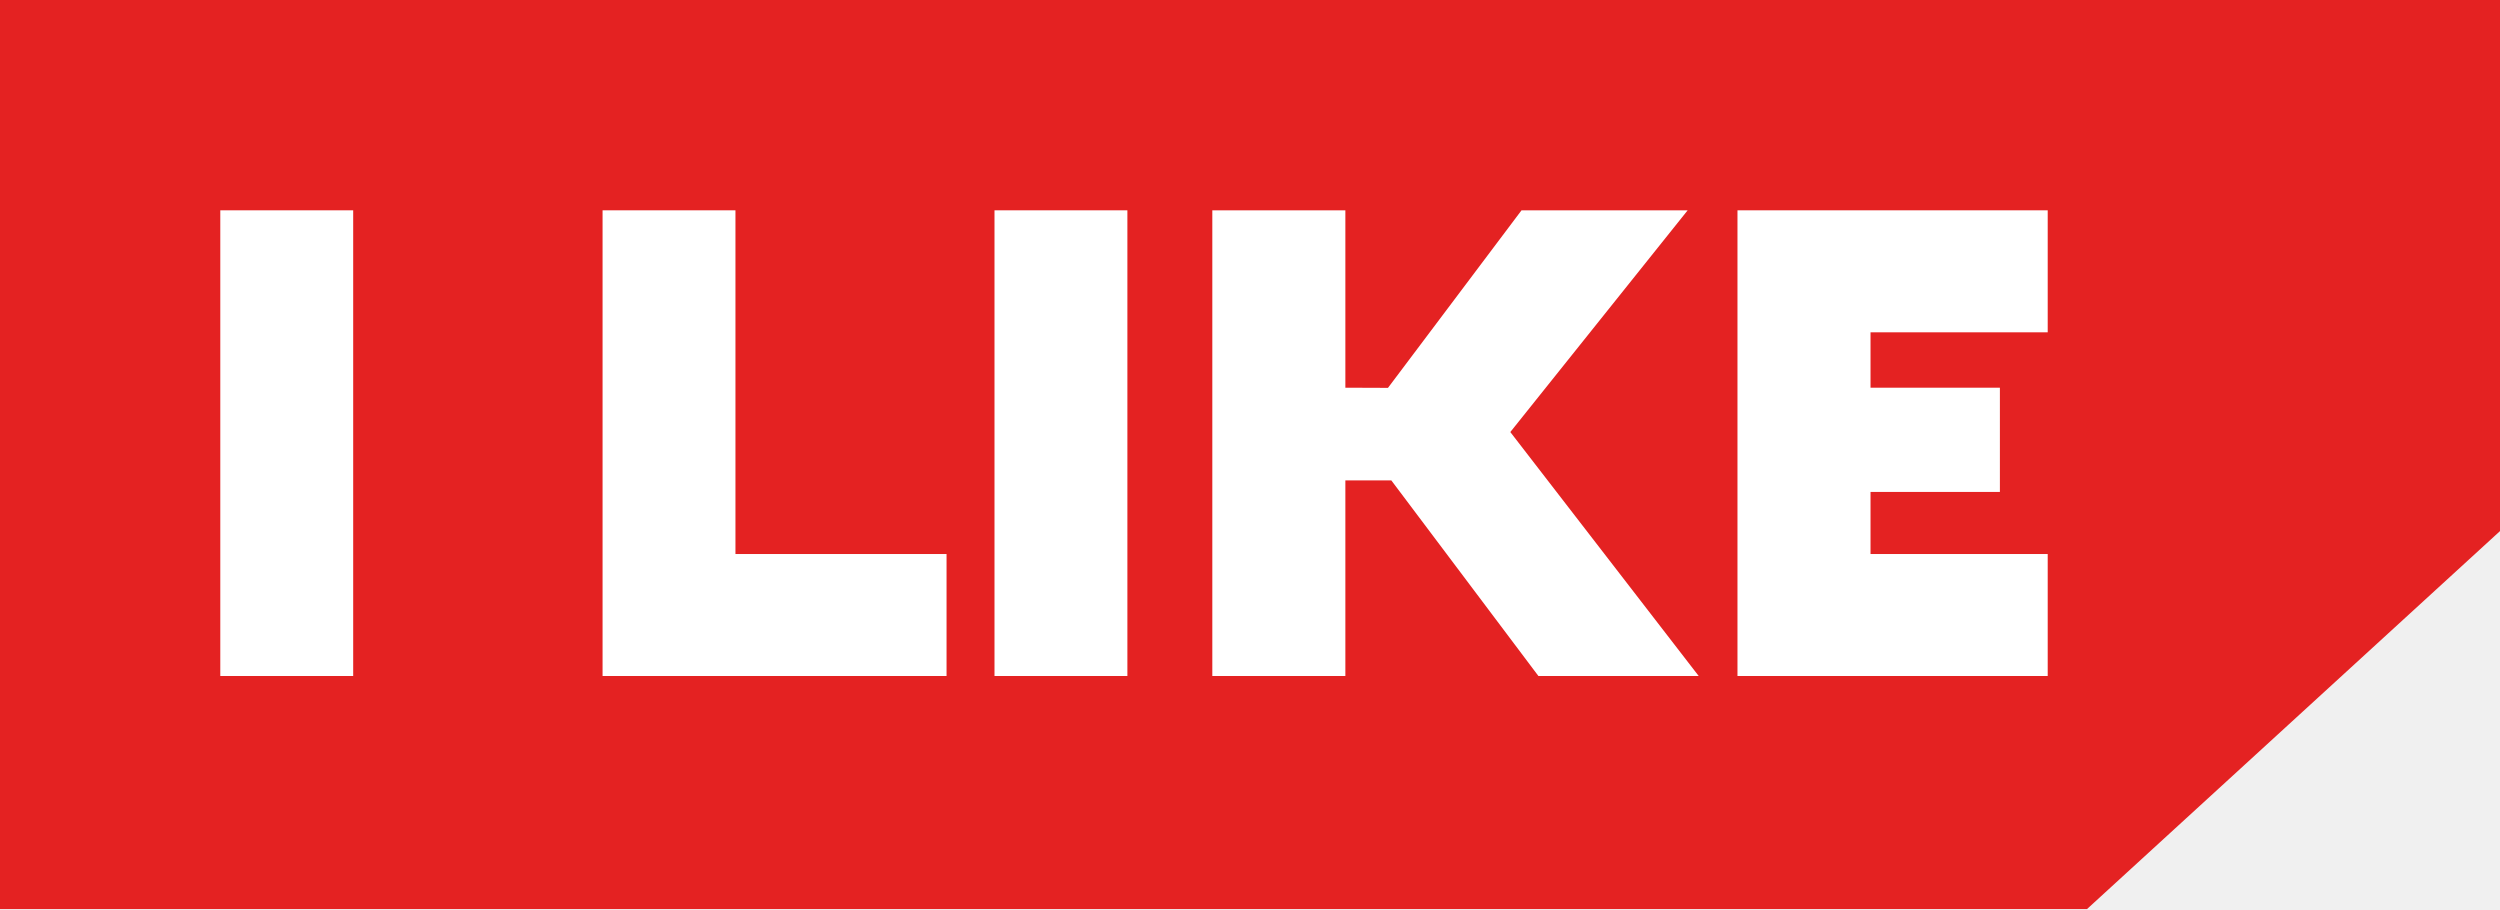
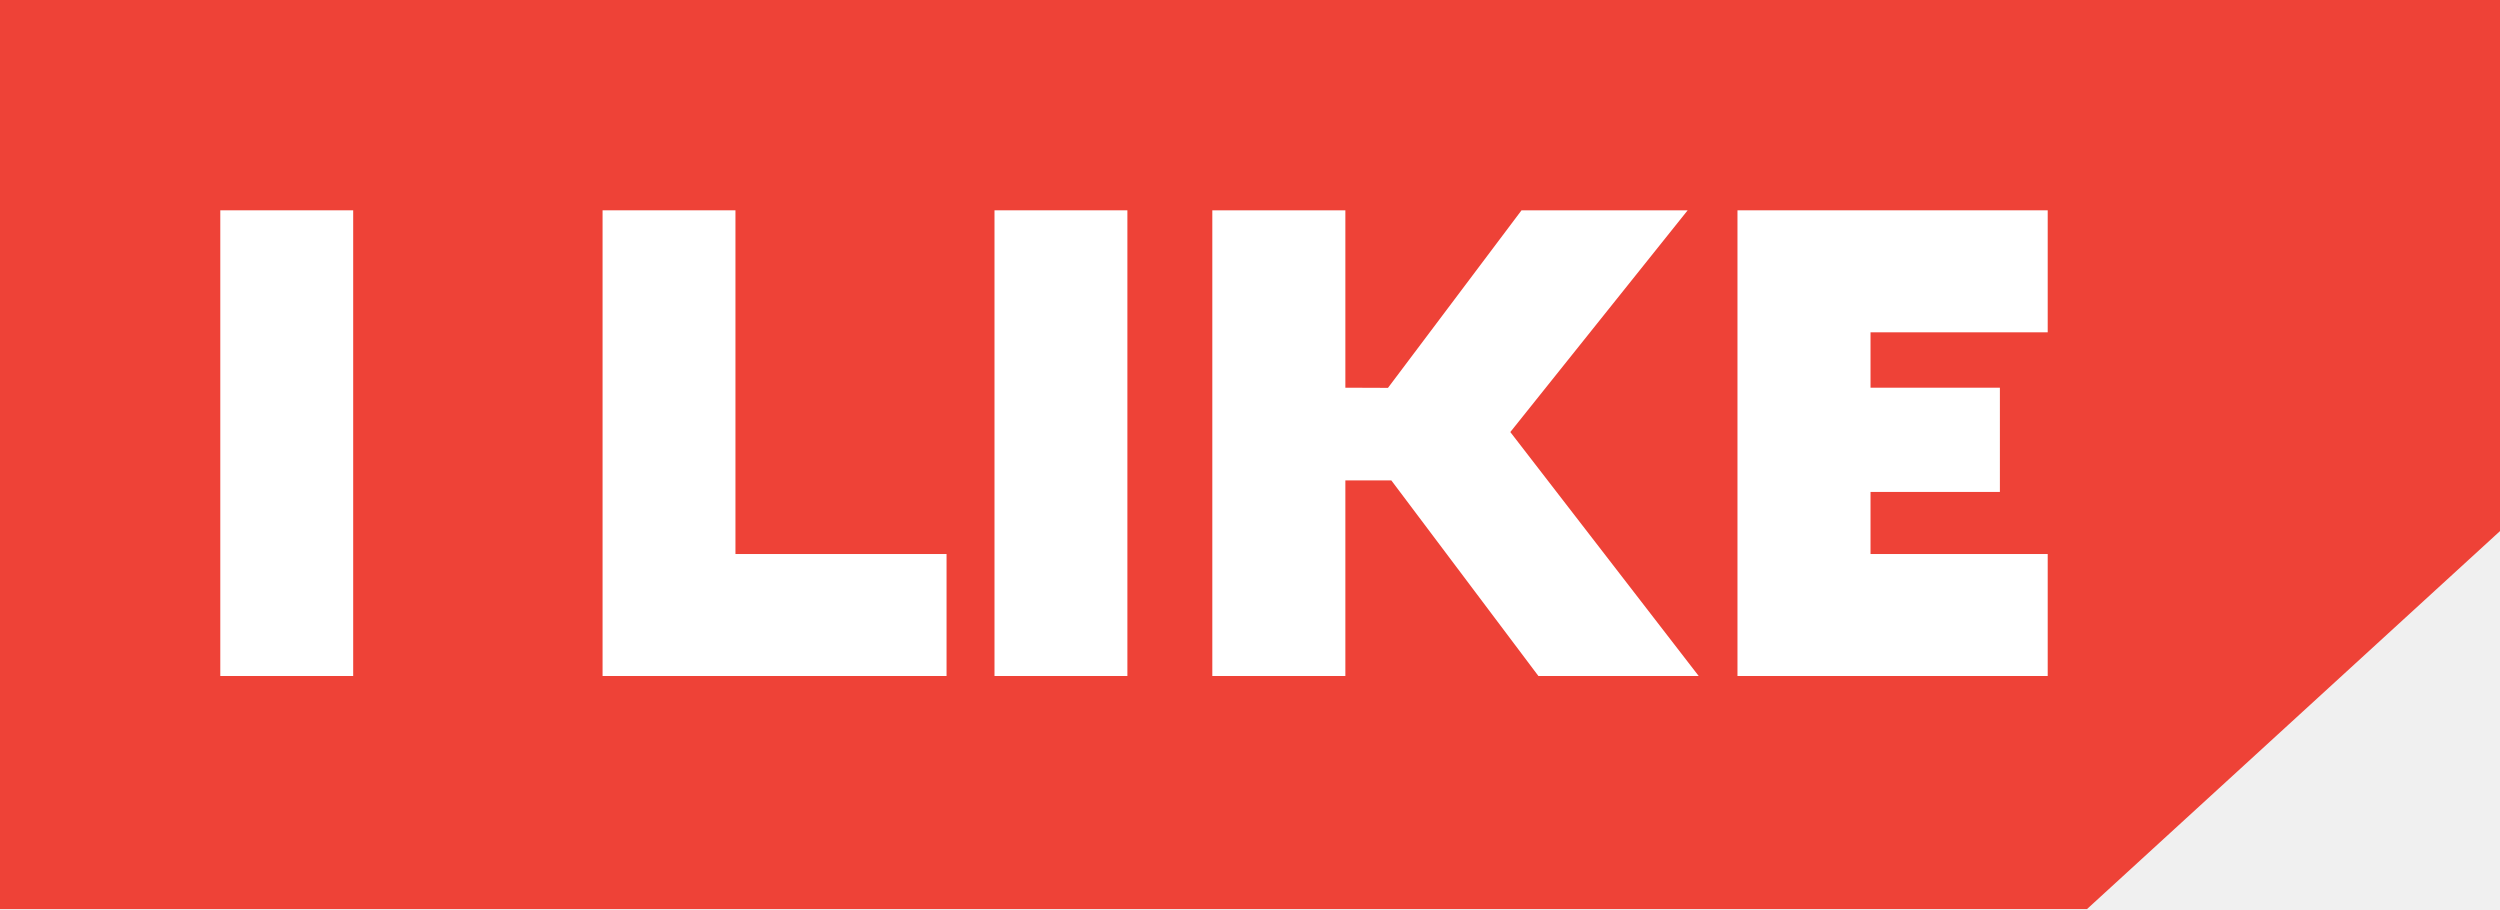
<svg xmlns="http://www.w3.org/2000/svg" width="110" height="40" viewBox="0 0 110 40" fill="none">
-   <path d="M110 23.368V0H0V40H91.827L110 23.368Z" fill="#E42222" />
+   <path d="M110 23.368V0H0V40H91.827L110 23.368Z" fill="#ee4237" />
  <path d="M15.54 9.254H9.693V29.744H15.54V9.254Z" fill="white" />
  <path d="M41.648 24.377V29.744H26.513V9.254H32.36V24.377H41.648Z" fill="white" />
  <path d="M49.605 9.254H43.758V29.744H49.605V9.254Z" fill="white" />
  <path d="M74.743 29.744H67.69L61.218 21.137H59.196V29.744H53.342V9.254H59.196V17.059L61.071 17.066L66.947 9.254H74.257L66.454 19.01L74.743 29.744Z" fill="white" />
  <path d="M82.303 14.622V17.059H87.995V21.645H82.303V24.377H90.099V29.744H76.449V9.254H90.099V14.622H82.303Z" fill="white" />
</svg>
